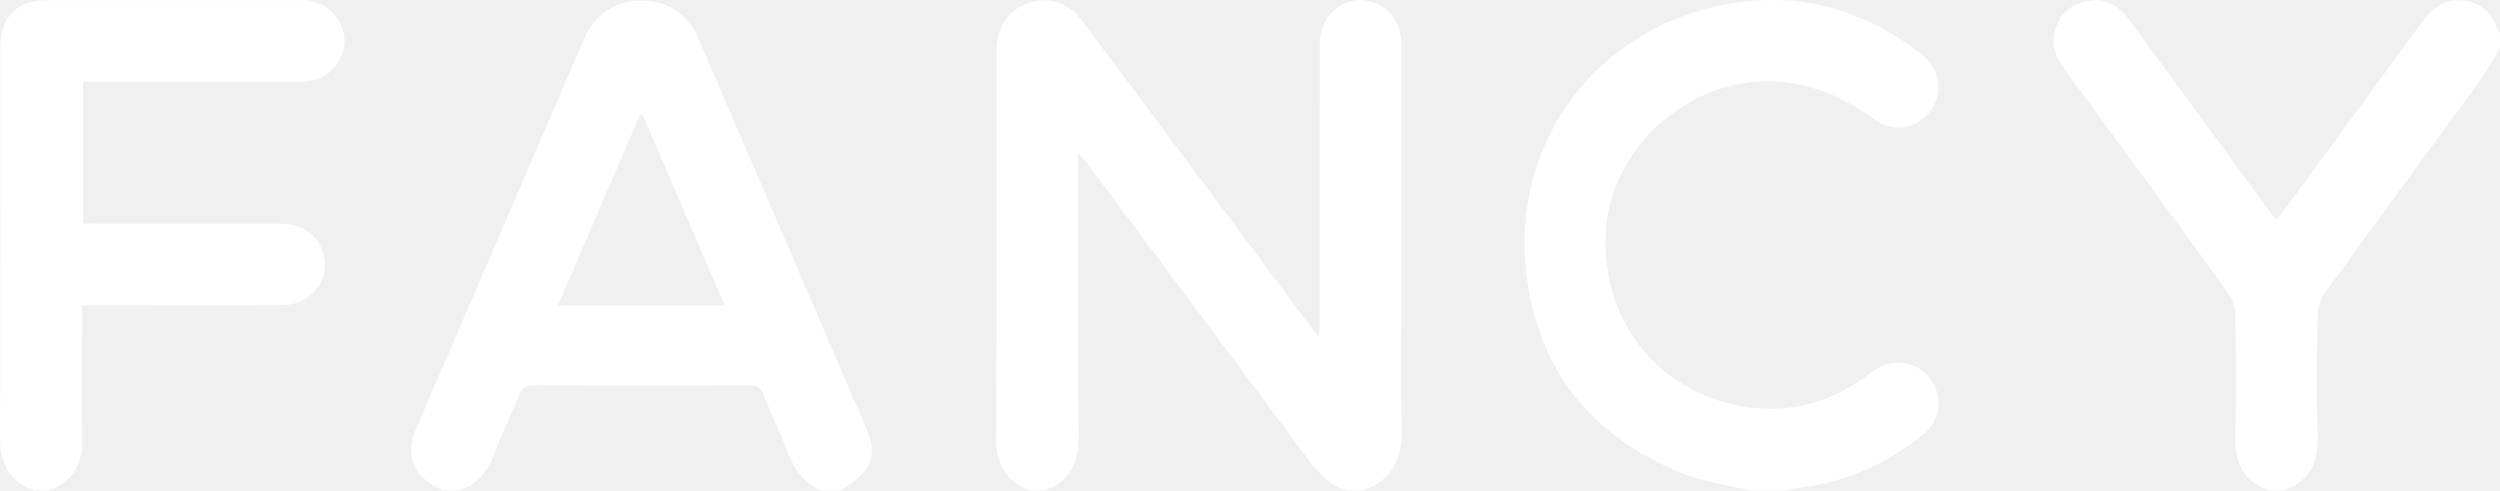
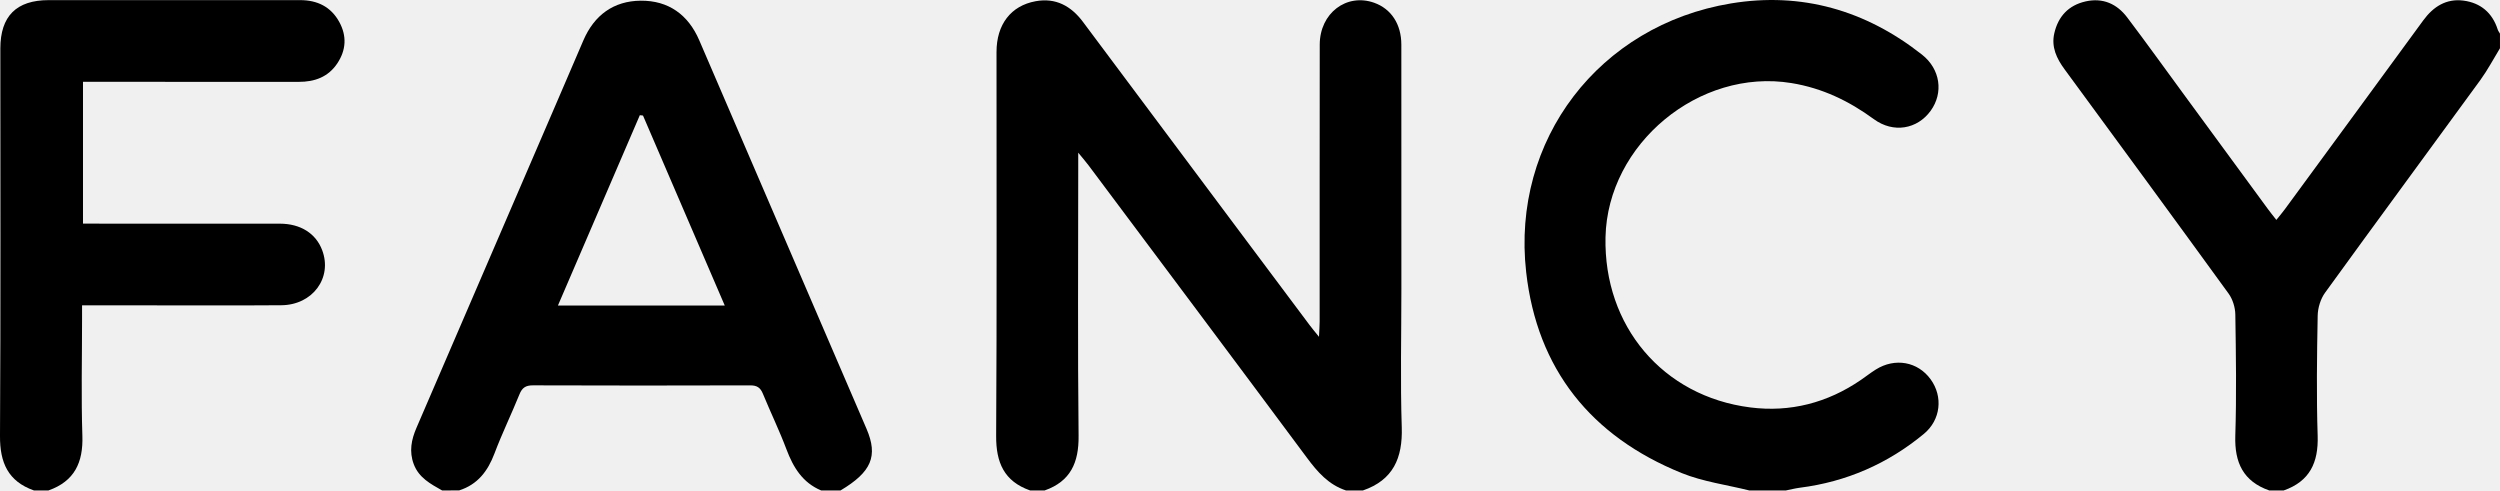
<svg xmlns="http://www.w3.org/2000/svg" version="1.1" id="Layer_1" x="0px" y="0px" width="205.639px" height="40.343px" viewBox="40.72 0 205.639 40.343" enable-background="new 40.72 0 205.639 40.343" xml:space="preserve">
  <rect x="-859.7" y="-512.029" fill="none" width="1440" height="1024" />
  <g>
    <g id="_x31_Sl8Za.tif">
      <g>
-         <path fill="#FFFFFF" d="M125.45,40.342c-2.137-0.751-2.805-2.296-2.791-4.491c0.063-10.524,0.026-21.05,0.03-31.574     c0.001-2.262,1.177-3.805,3.22-4.177c1.651-0.301,2.911,0.392,3.885,1.693c4.285,5.734,8.567,11.468,12.854,17.202     c1.934,2.587,3.867,5.173,5.804,7.758c0.192,0.258,0.402,0.504,0.762,0.951c0.025-0.571,0.055-0.914,0.055-1.258     c0.003-7.593-0.005-15.188,0.007-22.779c0.003-2.584,2.203-4.252,4.483-3.438c1.396,0.5,2.229,1.761,2.229,3.443     c0.008,6.694,0.004,13.389,0.004,20.082c0,3.799-0.091,7.597,0.03,11.392c0.081,2.526-0.702,4.338-3.19,5.196     c-0.468,0-0.935,0-1.399,0c-1.426-0.469-2.338-1.514-3.207-2.683c-5.968-8.033-11.971-16.042-17.965-24.056     c-0.207-0.276-0.436-0.537-0.85-1.044c0,0.646,0,0.996,0,1.348c0,7.316-0.05,14.635,0.029,21.953     c0.023,2.192-0.661,3.733-2.79,4.482C126.249,40.342,125.849,40.342,125.45,40.342z" />
-         <path fill="#FFFFFF" d="M77.085,40.342c-0.947-0.538-1.912-1.04-2.332-2.163c-0.391-1.045-0.198-2.014,0.227-2.996     c3.821-8.849,7.633-17.703,11.446-26.556c0.764-1.771,1.52-3.545,2.284-5.314c0.892-2.066,2.479-3.236,4.714-3.256     c2.28-0.02,3.907,1.152,4.813,3.256c4.593,10.653,9.183,21.309,13.762,31.965c0.965,2.25,0.396,3.55-2.139,5.063     c-0.532,0-1.065,0-1.599,0c-1.523-0.64-2.286-1.887-2.846-3.37c-0.584-1.554-1.313-3.052-1.944-4.587     c-0.207-0.504-0.488-0.687-1.042-0.685c-5.959,0.018-11.915,0.02-17.873-0.002c-0.595-0.002-0.888,0.195-1.107,0.738     c-0.661,1.633-1.435,3.22-2.056,4.866c-0.55,1.456-1.387,2.556-2.91,3.039C78.018,40.342,77.552,40.342,77.085,40.342z      M93.61,9.504c-0.087-0.009-0.174-0.018-0.261-0.028c-2.236,5.194-4.472,10.39-6.737,15.657c4.629,0,9.105,0,13.724,0     C98.065,19.858,95.839,14.681,93.61,9.504z" />
-         <path fill="#FFFFFF" d="M184.606,40.342c-1.858-0.464-3.805-0.72-5.562-1.431c-7.438-3.014-11.892-8.533-12.789-16.537     c-1.224-10.871,6.007-20.299,16.843-22.092c5.812-0.961,11.083,0.562,15.715,4.21c1.516,1.193,1.785,3.144,0.713,4.623     c-1.1,1.517-3.065,1.863-4.673,0.685c-2.05-1.502-4.25-2.555-6.776-2.967c-7.582-1.238-15.126,4.994-15.295,12.677     c-0.159,7.304,4.705,13.087,11.908,14.003c3.281,0.418,6.345-0.375,9.095-2.258c0.411-0.279,0.805-0.594,1.227-0.857     c1.586-0.994,3.458-0.653,4.515,0.805c1.031,1.422,0.835,3.336-0.562,4.49c-2.967,2.451-6.369,3.939-10.198,4.425     c-0.39,0.051-0.771,0.151-1.159,0.227C186.604,40.342,185.605,40.342,184.606,40.342z" />
-         <path fill="#FFFFFF" d="M43.51,40.342c-2.134-0.751-2.804-2.296-2.79-4.489c0.063-10.621,0.028-21.241,0.029-31.861     c0.001-2.664,1.314-3.981,3.984-3.982c6.893-0.002,13.782-0.001,20.675,0c1.407,0,2.531,0.54,3.221,1.8     c0.631,1.152,0.562,2.312-0.162,3.4c-0.749,1.125-1.861,1.527-3.179,1.524C59.795,6.725,54.302,6.73,48.809,6.73     c-0.395,0-0.79,0-1.262,0c0,3.875,0,7.685,0,11.665c0.352,0,0.732,0,1.114,0c5.026,0,10.055-0.005,15.082,0.003     c1.707,0.003,2.963,0.808,3.479,2.184c0.854,2.271-0.784,4.508-3.367,4.526c-3.794,0.029-7.59,0.009-11.386,0.009     c-1.623,0-3.248,0-4.999,0c0,0.44,0,0.793,0,1.149c0,3.193-0.079,6.395,0.026,9.586c0.072,2.197-0.654,3.737-2.788,4.489     C44.309,40.342,43.909,40.342,43.51,40.342z" />
-         <path fill="#FFFFFF" d="M227.374,40.342c-2.133-0.751-2.857-2.292-2.788-4.489c0.104-3.326,0.054-6.658,0.002-9.984     c-0.009-0.58-0.215-1.251-0.553-1.719c-4.476-6.167-8.984-12.309-13.493-18.45c-0.655-0.892-1.104-1.831-0.844-2.964     c0.319-1.391,1.172-2.301,2.572-2.619c1.417-0.321,2.575,0.195,3.423,1.315c1.586,2.096,3.117,4.233,4.674,6.352     c2.302,3.139,4.604,6.279,6.906,9.417c0.194,0.265,0.402,0.52,0.689,0.888c0.264-0.33,0.492-0.593,0.697-0.874     c3.799-5.178,7.599-10.354,11.388-15.539c0.828-1.133,1.896-1.812,3.314-1.625c1.396,0.185,2.365,0.992,2.807,2.371     c0.039,0.123,0.126,0.231,0.189,0.347c0,0.399,0,0.799,0,1.199c-0.533,0.874-1.014,1.789-1.614,2.615     c-4.25,5.835-8.539,11.643-12.772,17.491c-0.373,0.516-0.599,1.256-0.609,1.896c-0.061,3.294-0.106,6.593-0.001,9.884     c0.069,2.198-0.655,3.738-2.788,4.487C228.174,40.342,227.774,40.342,227.374,40.342z" />
+         <path fill="#000000" d="M125.45,40.342c-2.137-0.751-2.805-2.296-2.791-4.491c0.063-10.524,0.026-21.05,0.03-31.574     c0.001-2.262,1.177-3.805,3.22-4.177c1.651-0.301,2.911,0.392,3.885,1.693c4.285,5.734,8.567,11.468,12.854,17.202     c1.934,2.587,3.867,5.173,5.804,7.758c0.192,0.258,0.402,0.504,0.762,0.951c0.025-0.571,0.055-0.914,0.055-1.258     c0.003-7.593-0.005-15.188,0.007-22.779c0.003-2.584,2.203-4.252,4.483-3.438c1.396,0.5,2.229,1.761,2.229,3.443     c0.008,6.694,0.004,13.389,0.004,20.082c0,3.799-0.091,7.597,0.03,11.392c0.081,2.526-0.702,4.338-3.19,5.196     c-0.468,0-0.935,0-1.399,0c-1.426-0.469-2.338-1.514-3.207-2.683c-5.968-8.033-11.971-16.042-17.965-24.056     c-0.207-0.276-0.436-0.537-0.85-1.044c0,0.646,0,0.996,0,1.348c0,7.316-0.05,14.635,0.029,21.953     c0.023,2.192-0.661,3.733-2.79,4.482C126.249,40.342,125.849,40.342,125.45,40.342z" />
+         <path fill="#000000" d="M77.085,40.342c-0.947-0.538-1.912-1.04-2.332-2.163c-0.391-1.045-0.198-2.014,0.227-2.996     c3.821-8.849,7.633-17.703,11.446-26.556c0.764-1.771,1.52-3.545,2.284-5.314c0.892-2.066,2.479-3.236,4.714-3.256     c2.28-0.02,3.907,1.152,4.813,3.256c4.593,10.653,9.183,21.309,13.762,31.965c0.965,2.25,0.396,3.55-2.139,5.063     c-0.532,0-1.065,0-1.599,0c-1.523-0.64-2.286-1.887-2.846-3.37c-0.584-1.554-1.313-3.052-1.944-4.587     c-0.207-0.504-0.488-0.687-1.042-0.685c-5.959,0.018-11.915,0.02-17.873-0.002c-0.595-0.002-0.888,0.195-1.107,0.738     c-0.661,1.633-1.435,3.22-2.056,4.866c-0.55,1.456-1.387,2.556-2.91,3.039C78.018,40.342,77.552,40.342,77.085,40.342z      M93.61,9.504c-0.087-0.009-0.174-0.018-0.261-0.028c-2.236,5.194-4.472,10.39-6.737,15.657c4.629,0,9.105,0,13.724,0     C98.065,19.858,95.839,14.681,93.61,9.504z" />
+         <path fill="#000000" d="M184.606,40.342c-1.858-0.464-3.805-0.72-5.562-1.431c-7.438-3.014-11.892-8.533-12.789-16.537     c-1.224-10.871,6.007-20.299,16.843-22.092c5.812-0.961,11.083,0.562,15.715,4.21c1.516,1.193,1.785,3.144,0.713,4.623     c-1.1,1.517-3.065,1.863-4.673,0.685c-2.05-1.502-4.25-2.555-6.776-2.967c-7.582-1.238-15.126,4.994-15.295,12.677     c-0.159,7.304,4.705,13.087,11.908,14.003c3.281,0.418,6.345-0.375,9.095-2.258c0.411-0.279,0.805-0.594,1.227-0.857     c1.586-0.994,3.458-0.653,4.515,0.805c1.031,1.422,0.835,3.336-0.562,4.49c-2.967,2.451-6.369,3.939-10.198,4.425     c-0.39,0.051-0.771,0.151-1.159,0.227C186.604,40.342,185.605,40.342,184.606,40.342z" />
+         <path fill="#000000" d="M43.51,40.342c-2.134-0.751-2.804-2.296-2.79-4.489c0.063-10.621,0.028-21.241,0.029-31.861     c0.001-2.664,1.314-3.981,3.984-3.982c6.893-0.002,13.782-0.001,20.675,0c1.407,0,2.531,0.54,3.221,1.8     c0.631,1.152,0.562,2.312-0.162,3.4c-0.749,1.125-1.861,1.527-3.179,1.524C59.795,6.725,54.302,6.73,48.809,6.73     c-0.395,0-0.79,0-1.262,0c0,3.875,0,7.685,0,11.665c0.352,0,0.732,0,1.114,0c5.026,0,10.055-0.005,15.082,0.003     c1.707,0.003,2.963,0.808,3.479,2.184c0.854,2.271-0.784,4.508-3.367,4.526c-3.794,0.029-7.59,0.009-11.386,0.009     c-1.623,0-3.248,0-4.999,0c0,0.44,0,0.793,0,1.149c0,3.193-0.079,6.395,0.026,9.586c0.072,2.197-0.654,3.737-2.788,4.489     C44.309,40.342,43.909,40.342,43.51,40.342z" />
+         <path fill="#000000" d="M227.374,40.342c-2.133-0.751-2.857-2.292-2.788-4.489c0.104-3.326,0.054-6.658,0.002-9.984     c-0.009-0.58-0.215-1.251-0.553-1.719c-4.476-6.167-8.984-12.309-13.493-18.45c-0.655-0.892-1.104-1.831-0.844-2.964     c0.319-1.391,1.172-2.301,2.572-2.619c1.417-0.321,2.575,0.195,3.423,1.315c1.586,2.096,3.117,4.233,4.674,6.352     c2.302,3.139,4.604,6.279,6.906,9.417c0.194,0.265,0.402,0.52,0.689,0.888c0.264-0.33,0.492-0.593,0.697-0.874     c3.799-5.178,7.599-10.354,11.388-15.539c0.828-1.133,1.896-1.812,3.314-1.625c1.396,0.185,2.365,0.992,2.807,2.371     c0.039,0.123,0.126,0.231,0.189,0.347c0,0.399,0,0.799,0,1.199c-0.533,0.874-1.014,1.789-1.614,2.615     c-4.25,5.835-8.539,11.643-12.772,17.491c-0.373,0.516-0.599,1.256-0.609,1.896c-0.061,3.294-0.106,6.593-0.001,9.884     c0.069,2.198-0.655,3.738-2.788,4.487C228.174,40.342,227.774,40.342,227.374,40.342z" />
      </g>
    </g>
  </g>
</svg>
